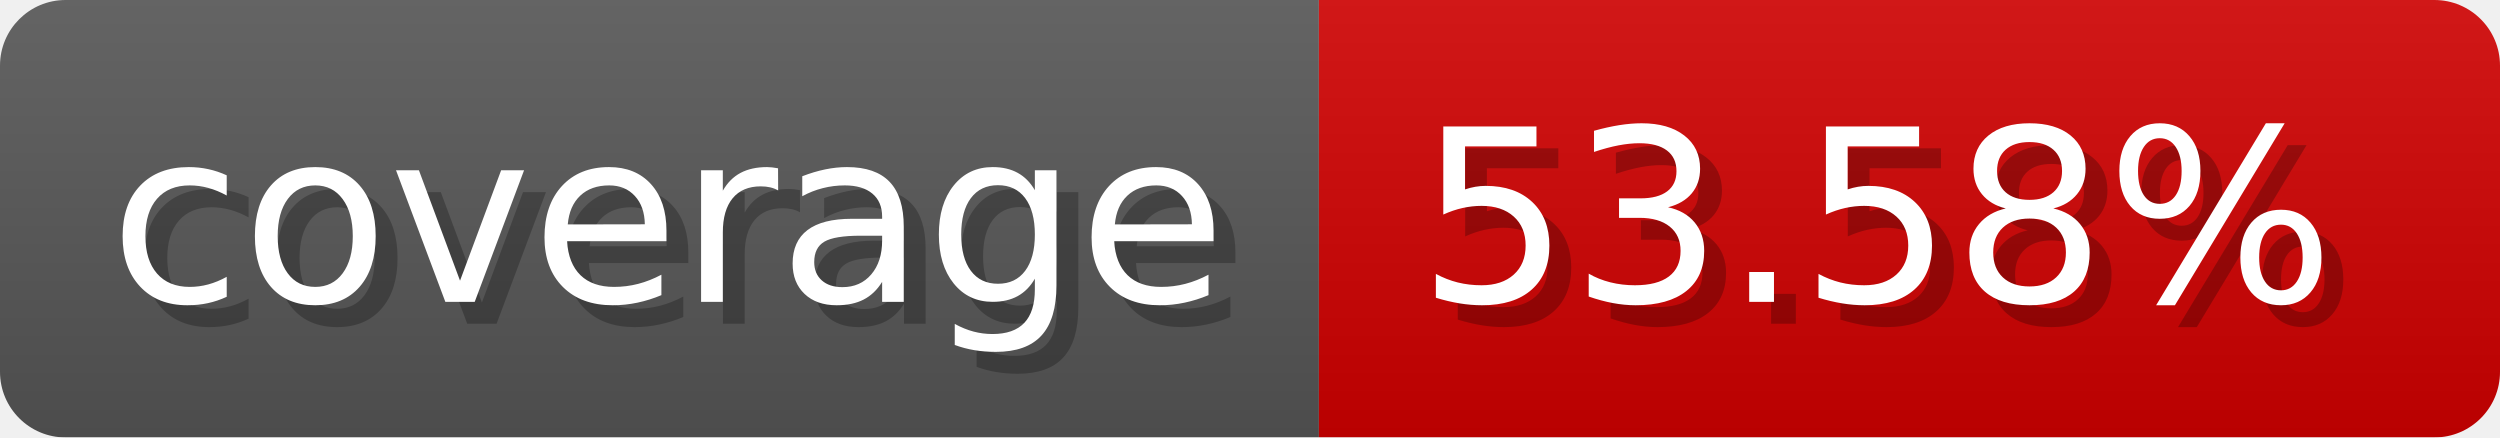
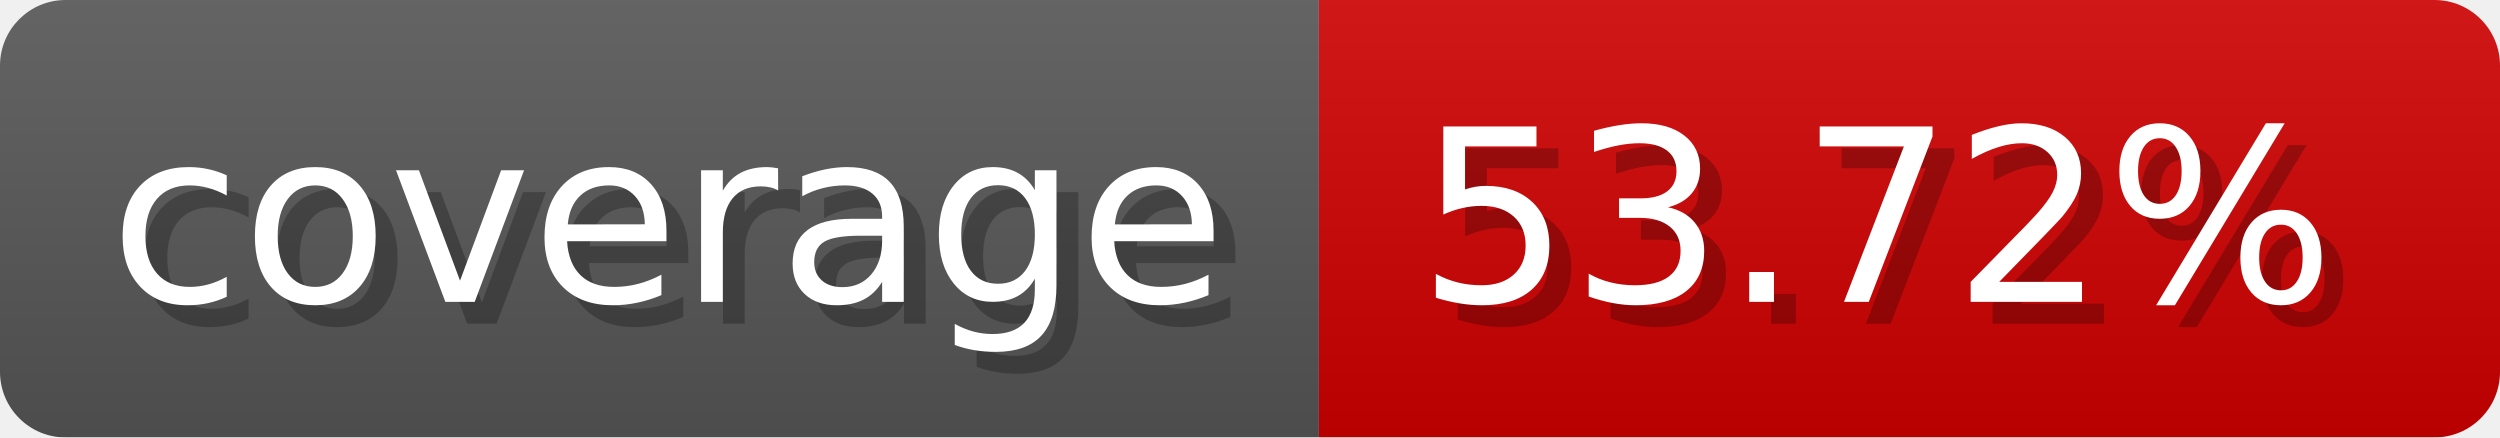
- <svg xmlns="http://www.w3.org/2000/svg" width="114.3" height="20" viewBox="0 0 1143 200" role="img" aria-label="coverage: 53.58%">
-   <linearGradient id="vUnDo" x2="0" y2="100%">
+ <svg xmlns="http://www.w3.org/2000/svg" width="114.3" height="20" viewBox="0 0 1143 200" role="img" aria-label="coverage: 53.72%">
+   <linearGradient id="yHyYt" x2="0" y2="100%">
    <stop offset="0" stop-opacity=".1" stop-color="#EEE" />
    <stop offset="1" stop-opacity=".1" />
  </linearGradient>
-   <mask id="DmanV">
+   <mask id="wfhSy">
    <rect width="1143" height="200" rx="30" fill="#FFF" />
  </mask>
-   <g mask="url(#DmanV)">
+   <g mask="url(#wfhSy)">
    <rect width="603" height="200" fill="#555" />
    <rect width="540" height="200" fill="#ce0000" x="603" />
-     <rect width="1143" height="200" fill="url(#vUnDo)" />
+     <rect width="1143" height="200" fill="url(#yHyYt)" />
  </g>
  <g aria-hidden="true" fill="#fff" text-anchor="start" font-family="Verdana,DejaVu Sans,sans-serif" font-size="110">
    <text x="60" y="148" textLength="503" fill="#000" opacity="0.25">coverage</text>
    <text x="50" y="138" textLength="503">coverage</text>
-     <text x="658" y="148" textLength="440" fill="#000" opacity="0.25">53.58%</text>
-     <text x="648" y="138" textLength="440">53.58%</text>
+     <text x="658" y="148" textLength="440" fill="#000" opacity="0.25">53.72%</text>
+     <text x="648" y="138" textLength="440">53.72%</text>
  </g>
</svg>
